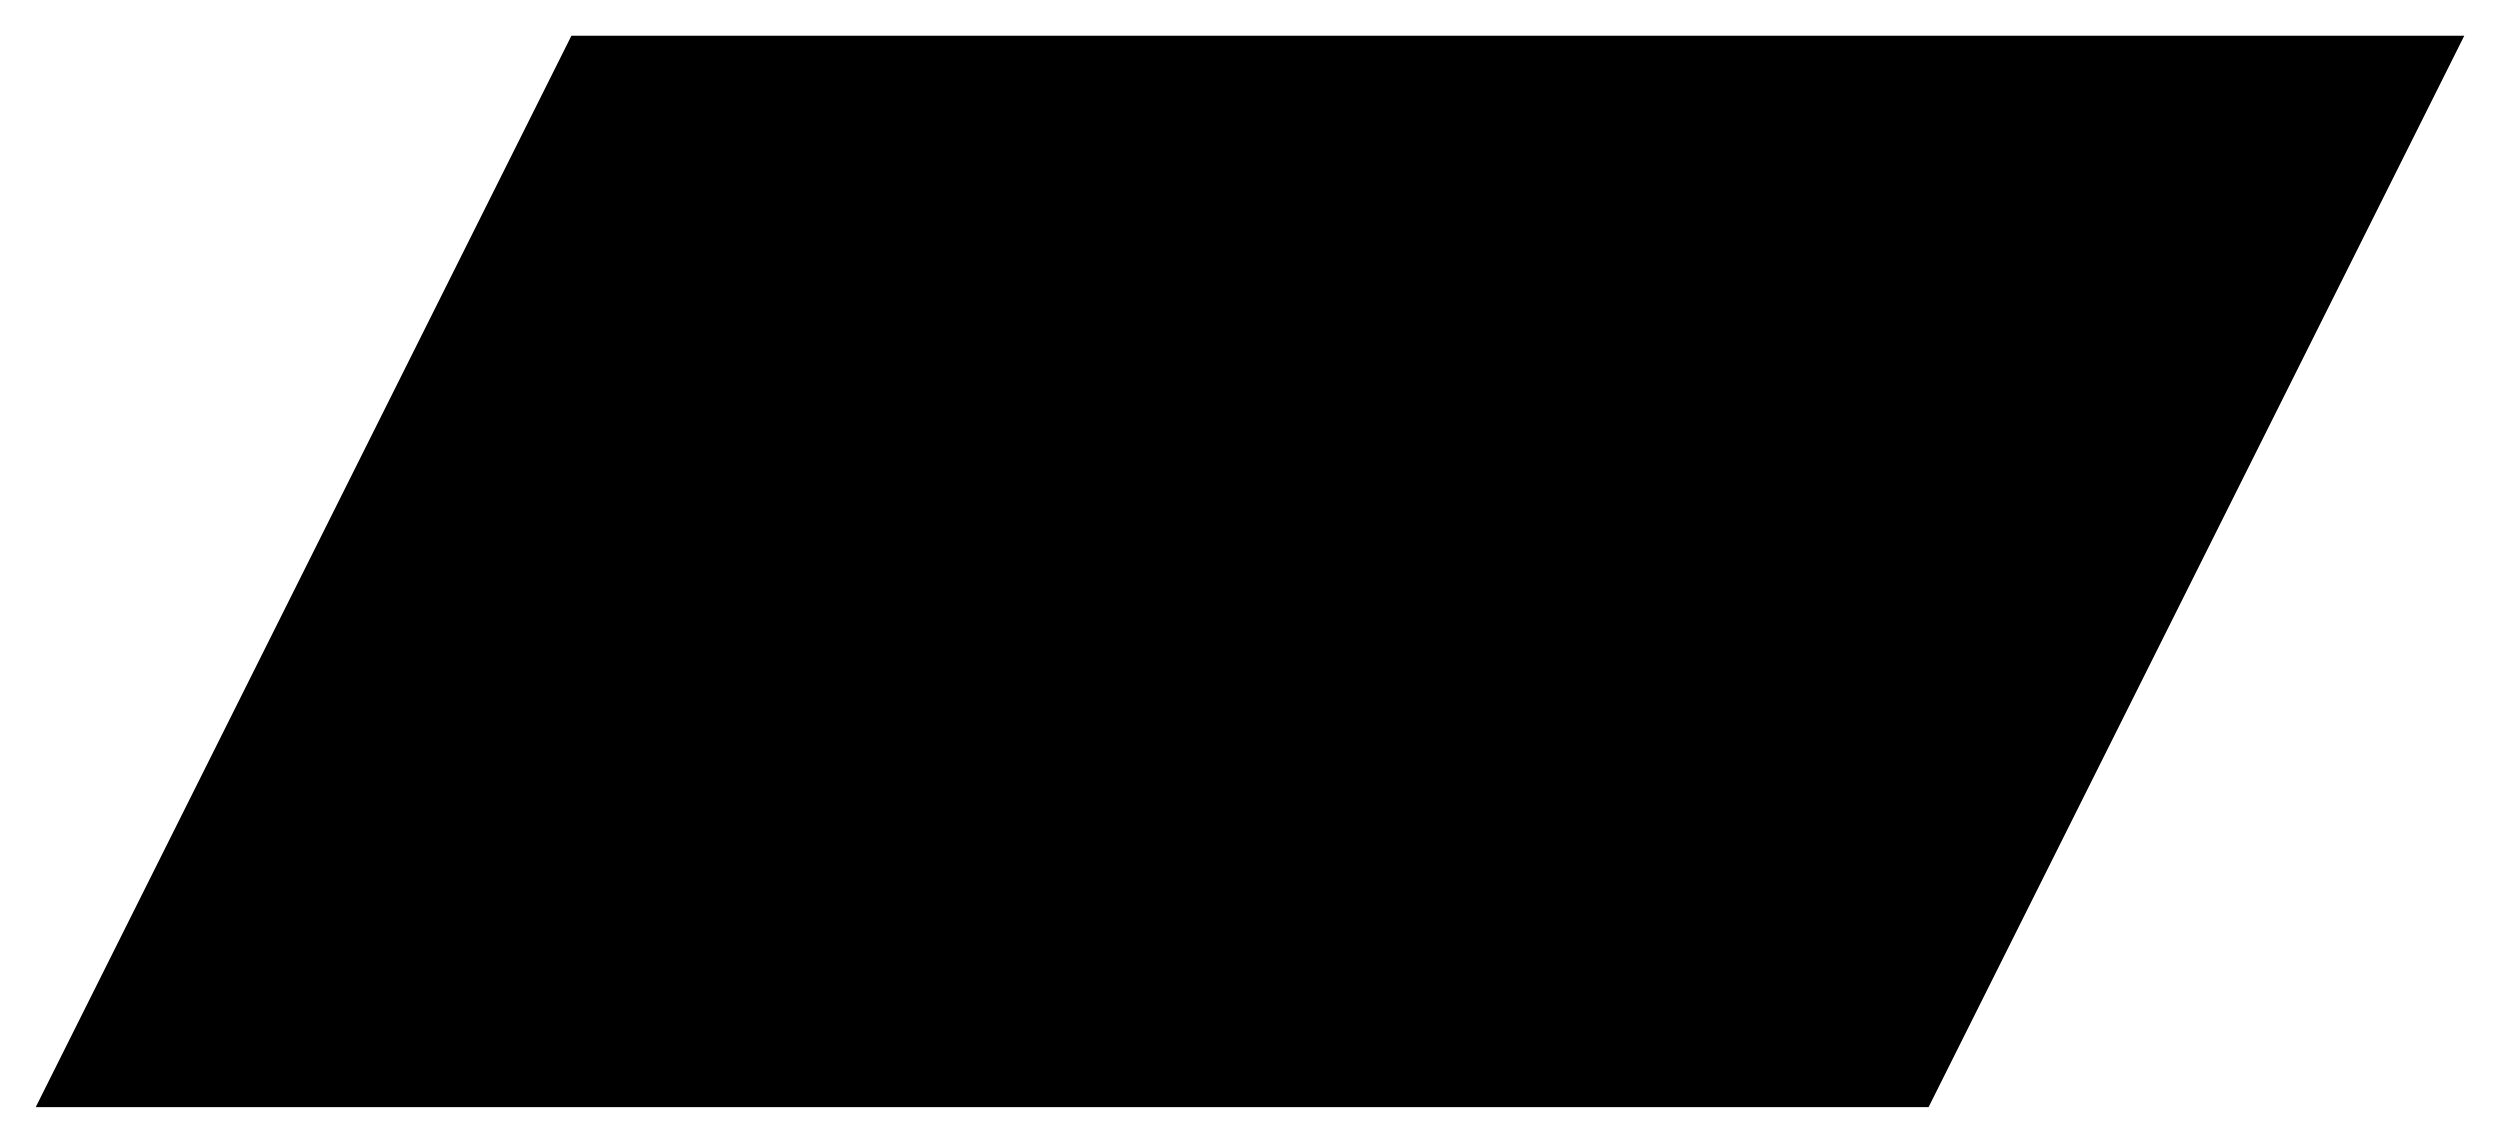
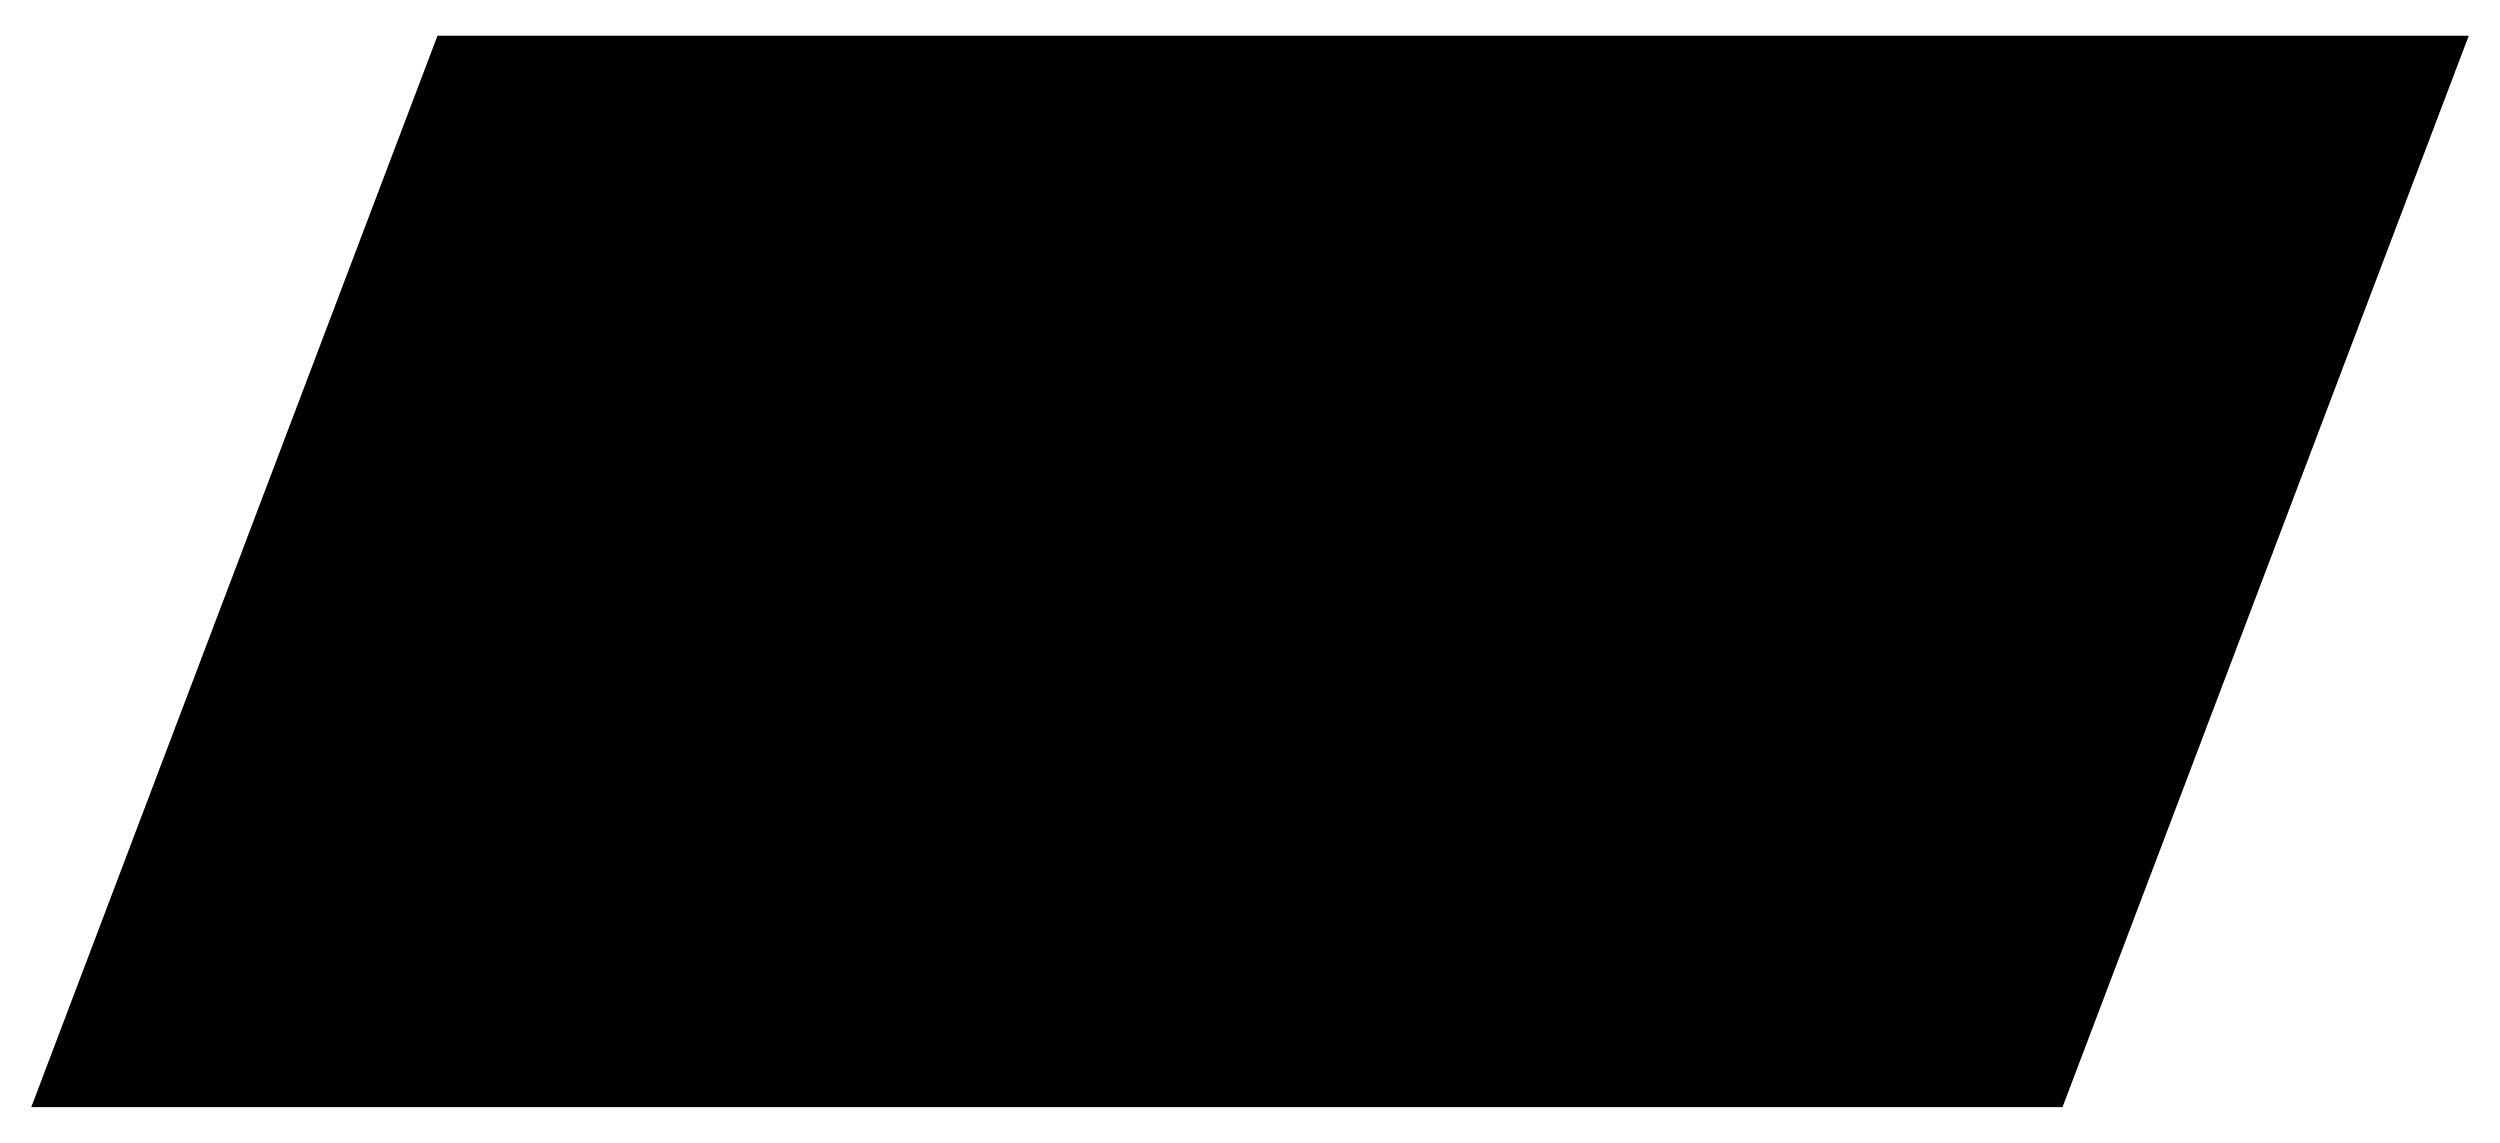
- <svg xmlns="http://www.w3.org/2000/svg" version="1.1" viewBox="0 0 70 32" width="70" height="32" preserveAspectRatio="none">
-   <polygon class="badge-body" points="16,1 1,31 54,31 69,1" stroke-width="1" />
+ <svg xmlns="http://www.w3.org/2000/svg" version="1.1" viewBox="0 0 80 32" width="70" height="32" preserveAspectRatio="none">
+   <polygon class="badge-body" points="14,1 1,31 66,31 79,1" stroke-width="1" />
</svg>
